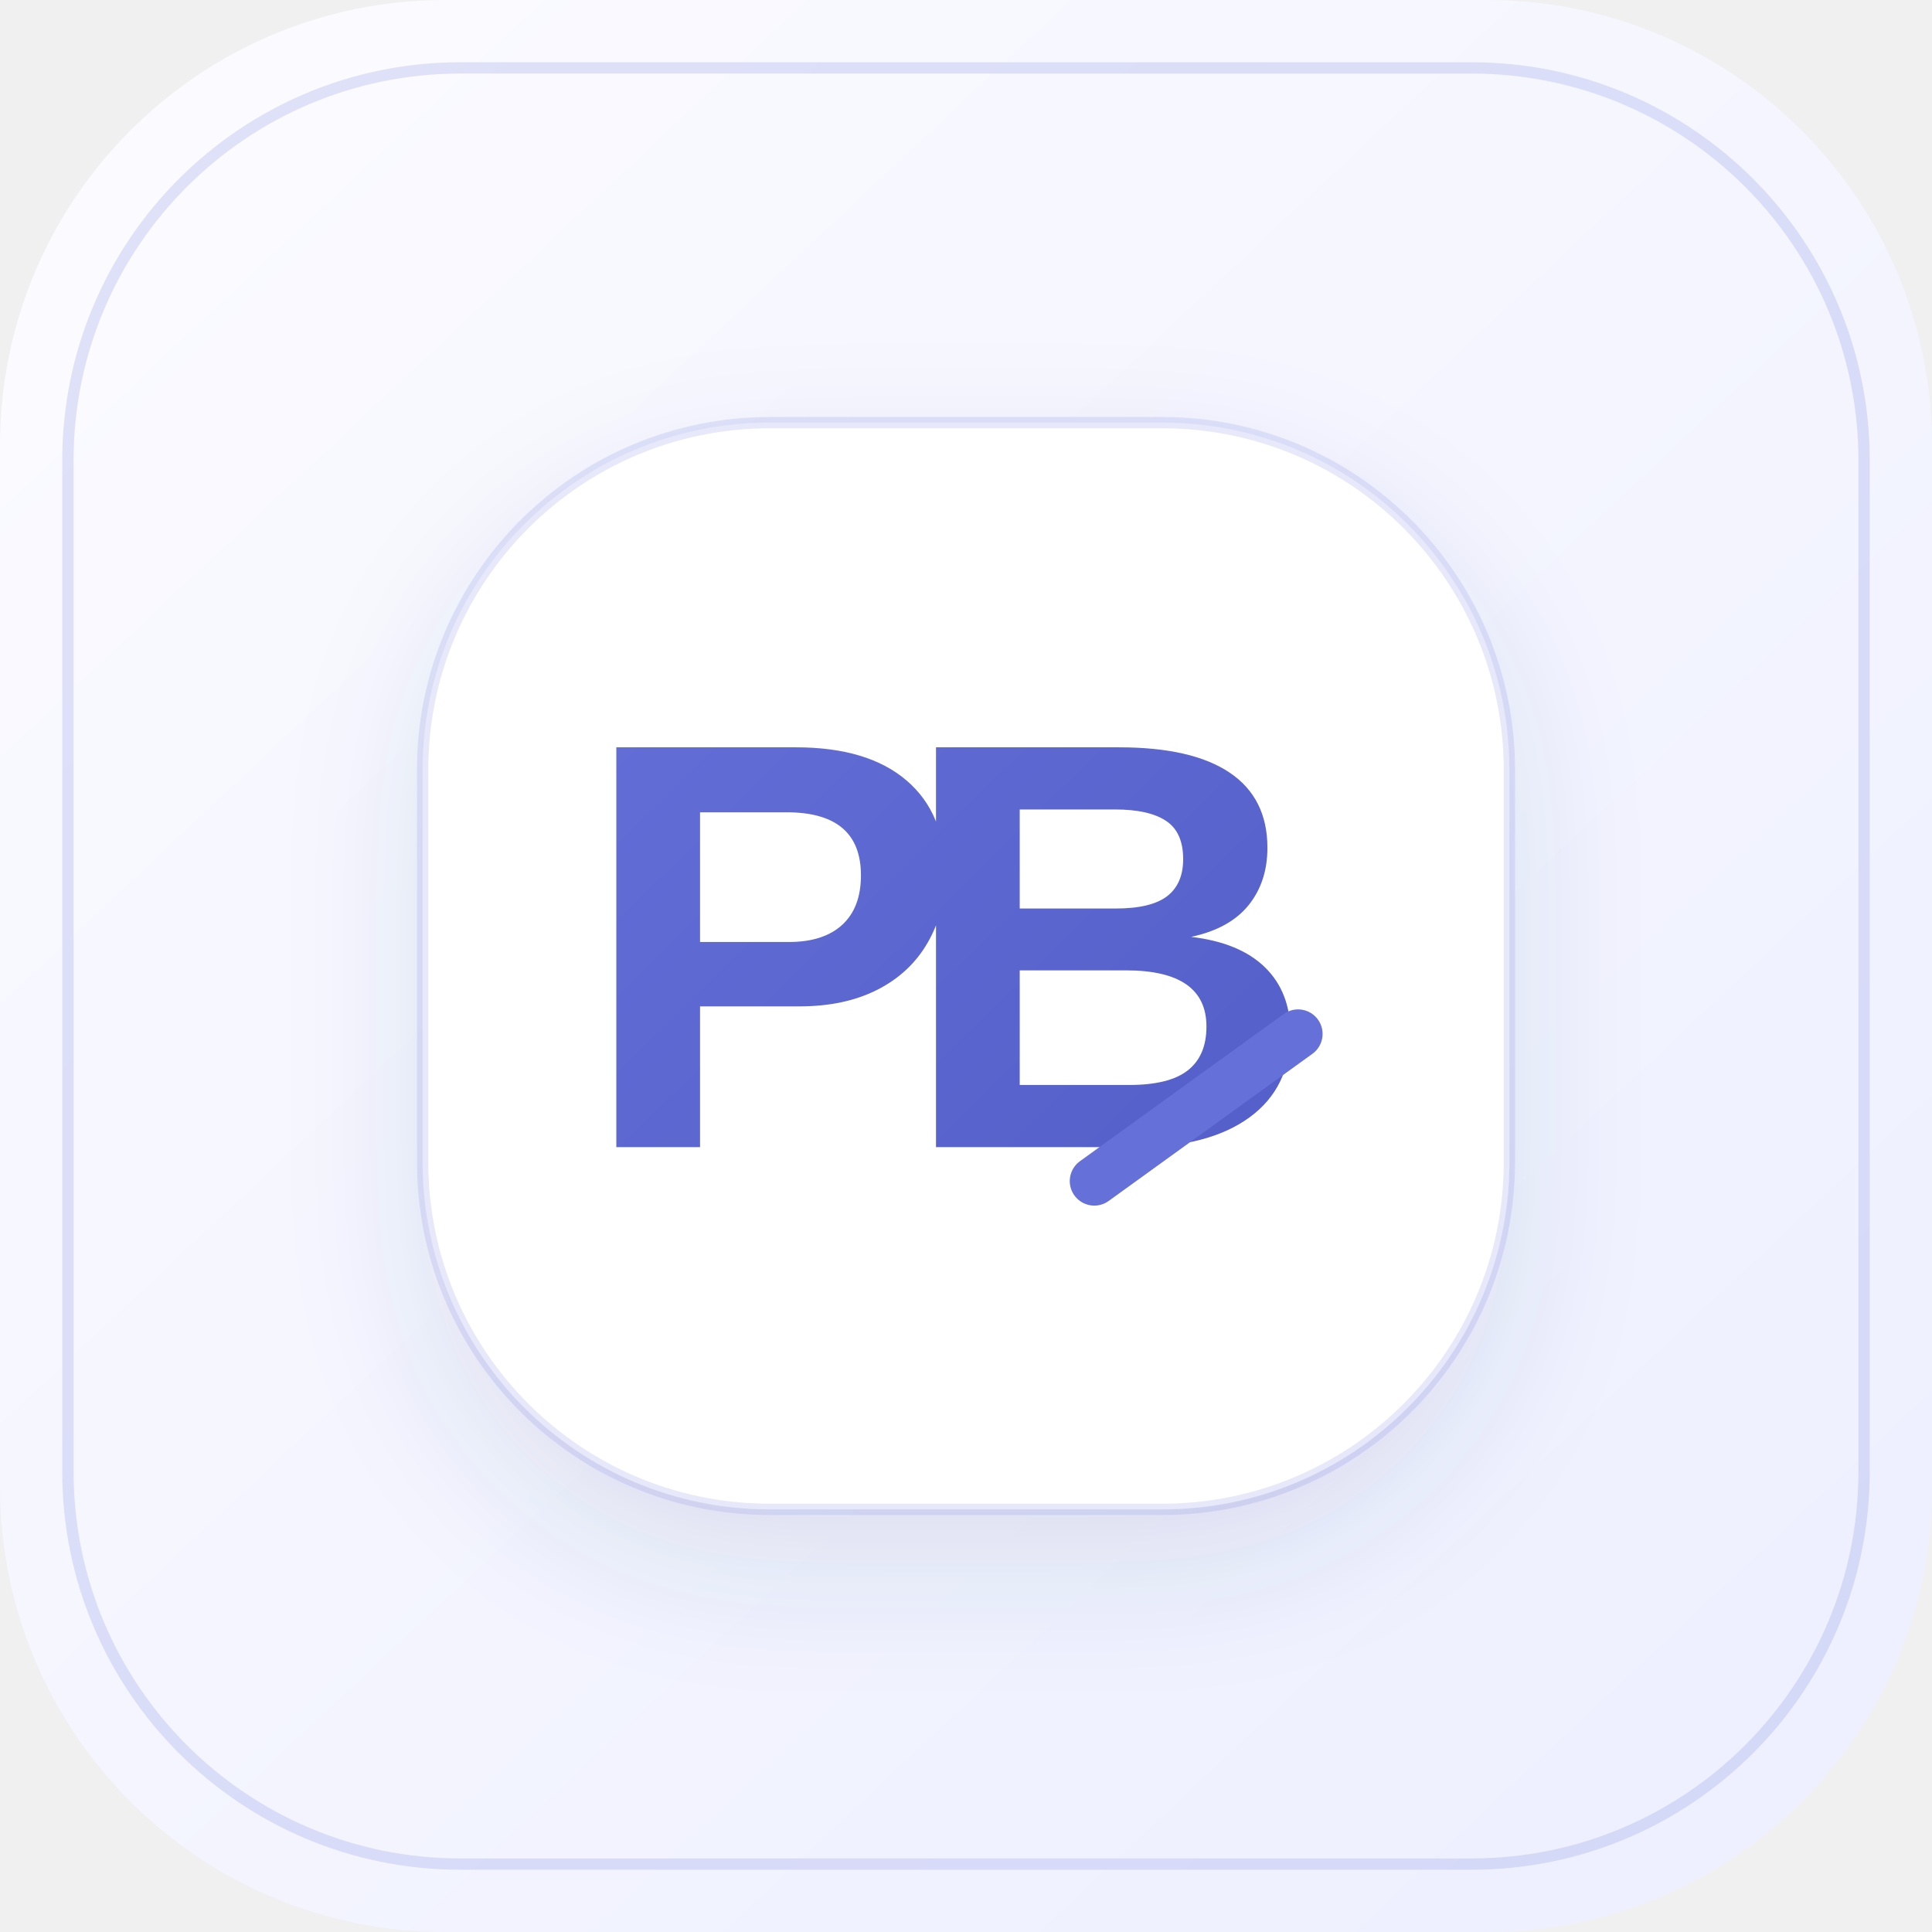
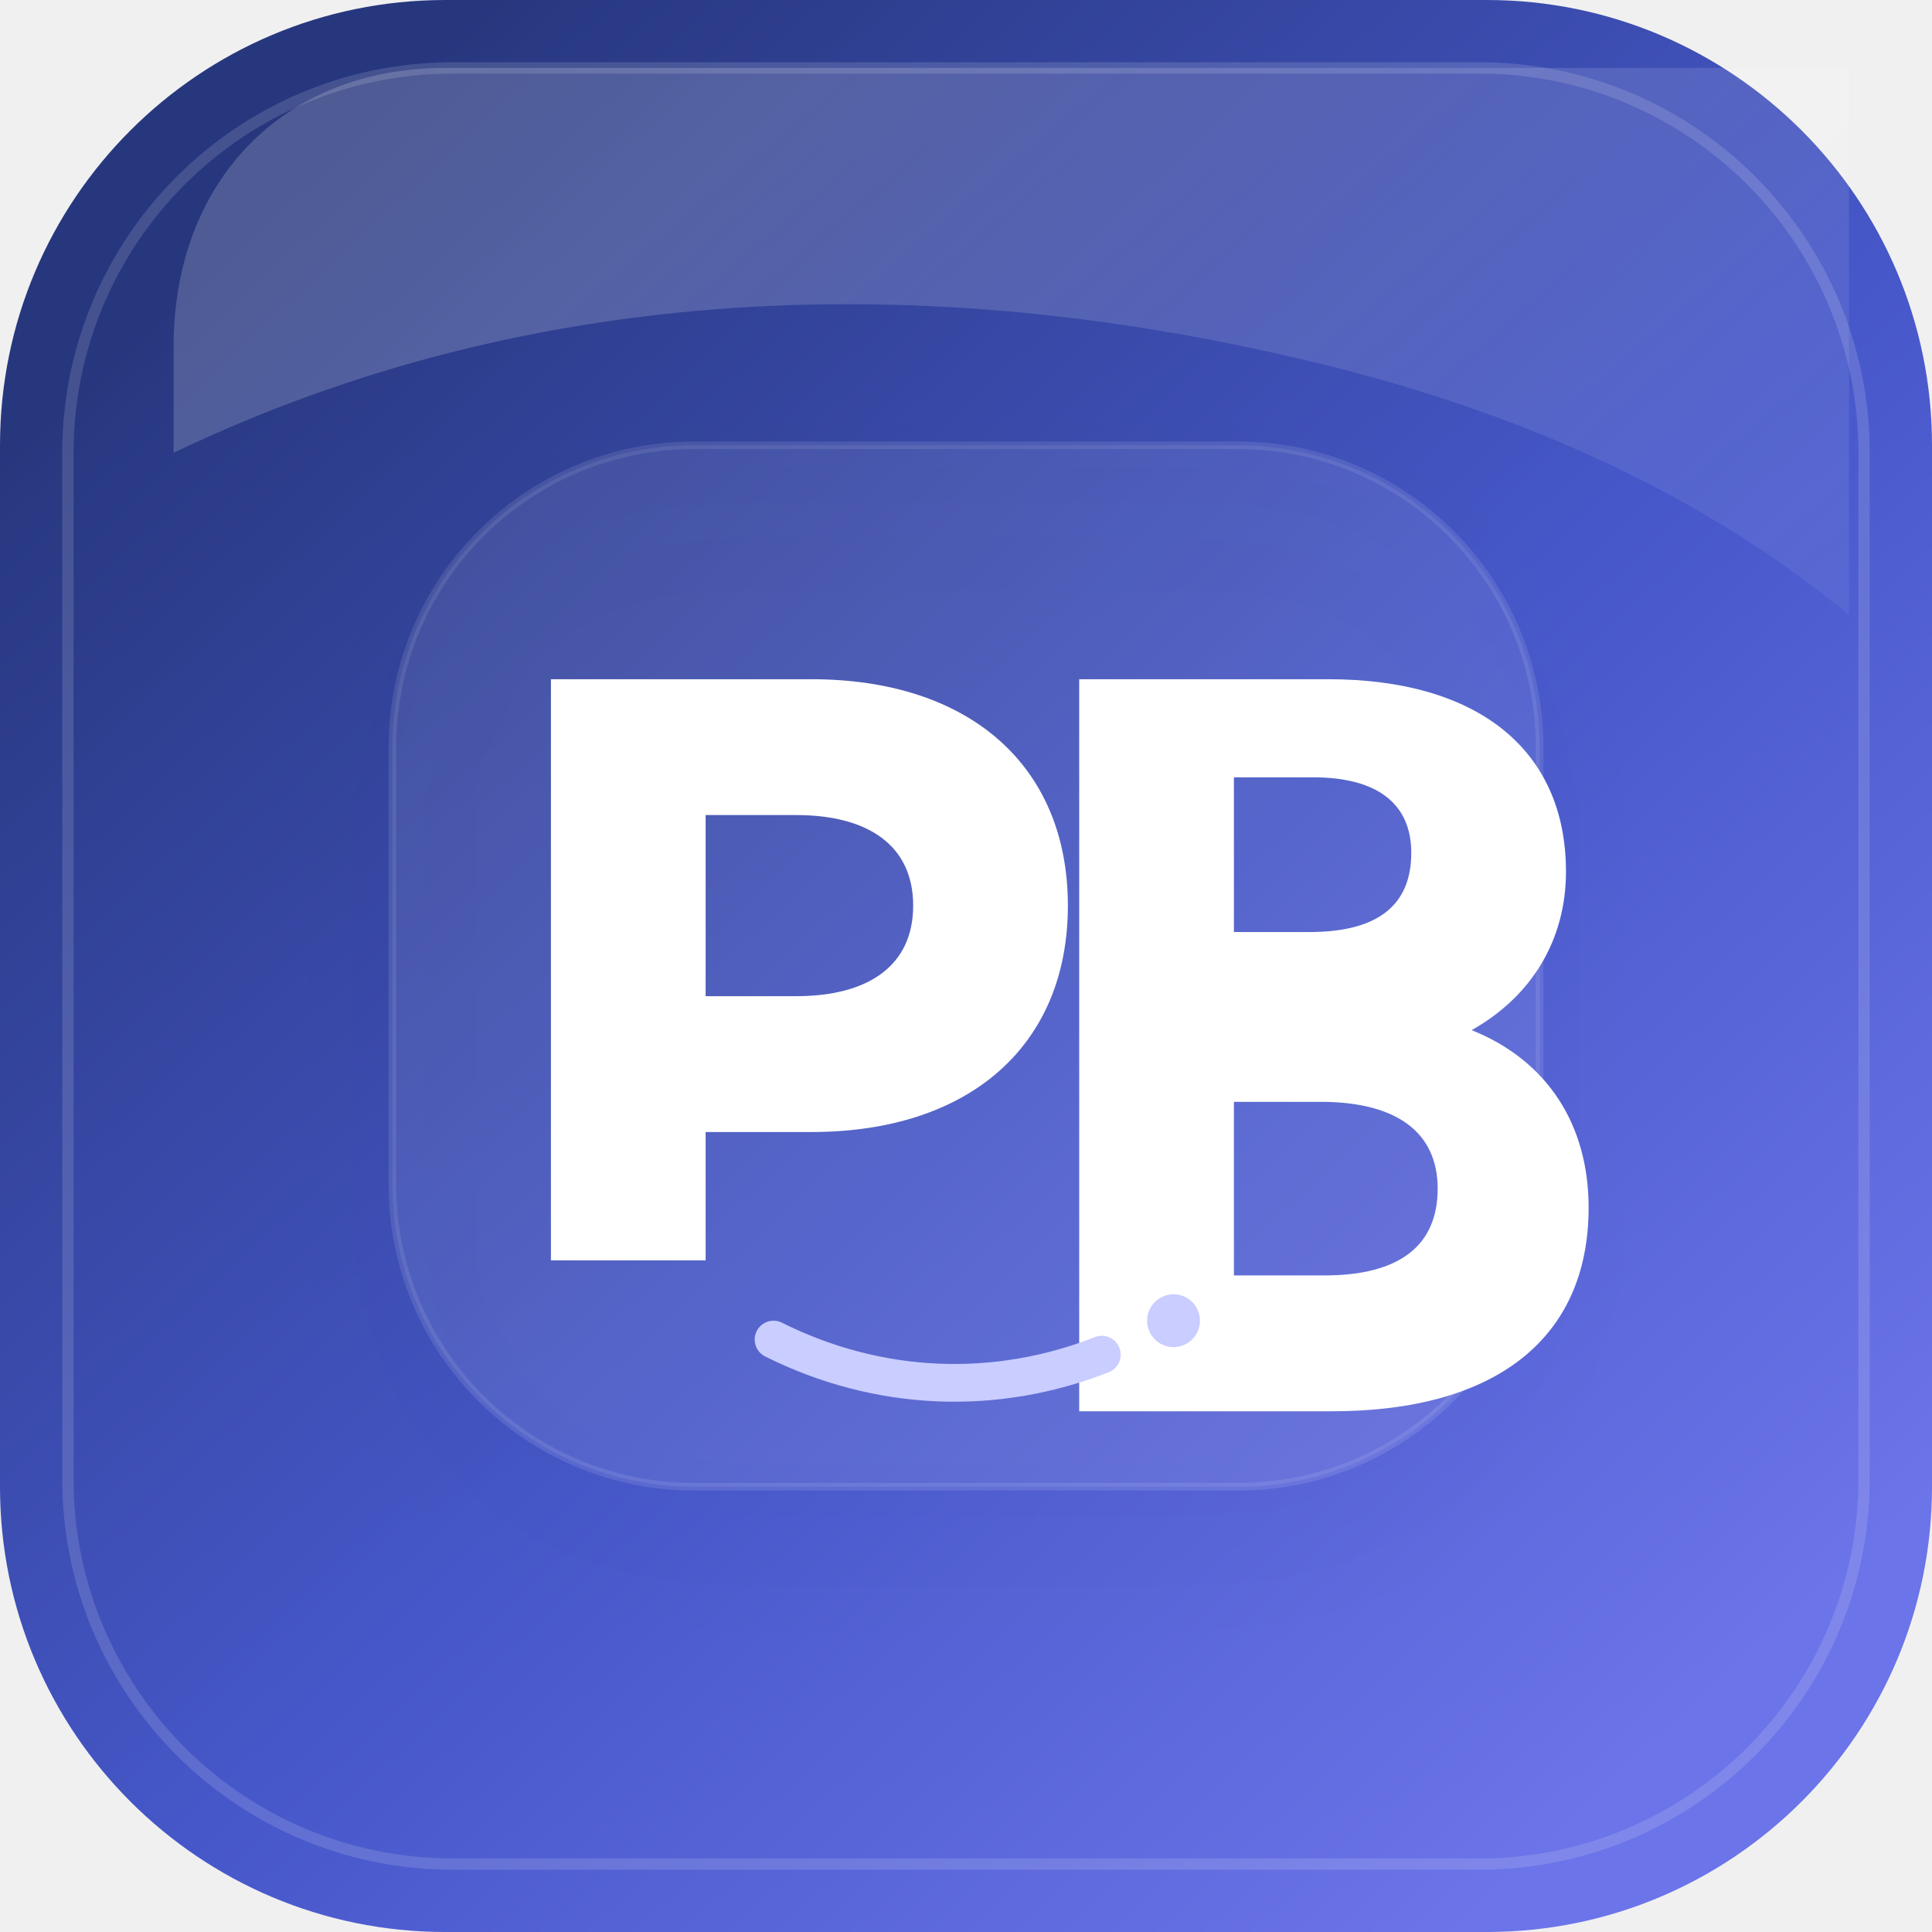
<svg xmlns="http://www.w3.org/2000/svg" width="512" height="512" viewBox="0 0 512 512" fill="none">
  <defs>
-     <linearGradient id="bg" x1="58" y1="48" x2="450" y2="466" gradientUnits="userSpaceOnUse">
-       <stop stop-color="#FAFAFF" />
-       <stop offset="1" stop-color="#EEF0FF" />
+     <linearGradient id="bg" x1="70" y1="54" x2="446" y2="458" gradientUnits="userSpaceOnUse">
+       <stop stop-color="#27377E" />
+       <stop offset="0.55" stop-color="#4657C9" />
+       <stop offset="1" stop-color="#6B74E8" />
    </linearGradient>
-     <linearGradient id="mark" x1="150" y1="146" x2="362" y2="362" gradientUnits="userSpaceOnUse">
-       <stop stop-color="#6670D9" />
-       <stop offset="1" stop-color="#505BC5" />
+     <linearGradient id="shine" x1="132" y1="94" x2="398" y2="410" gradientUnits="userSpaceOnUse">
+       <stop stop-color="#FFFFFF" stop-opacity="0.18" />
+       <stop offset="1" stop-color="#FFFFFF" stop-opacity="0" />
    </linearGradient>
-     <filter id="shadow" x="64" y="64" width="384" height="384" filterUnits="userSpaceOnUse" color-interpolation-filters="sRGB">
-       <feDropShadow dx="0" dy="14" stdDeviation="18" flood-color="#3D467E" flood-opacity="0.12" />
+     <filter id="shadow" x="58" y="64" width="396" height="392" filterUnits="userSpaceOnUse" color-interpolation-filters="sRGB">
+       <feDropShadow dx="0" dy="16" stdDeviation="18" flood-color="#11183E" flood-opacity="0.24" />
    </filter>
  </defs>
  <rect width="512" height="512" rx="118" fill="url(#bg)" />
-   <rect x="18" y="18" width="476" height="476" rx="104" stroke="#6670D9" stroke-opacity="0.18" stroke-width="3" />
+   <rect x="18" y="18" width="476" height="476" rx="102" stroke="#FFFFFF" stroke-opacity="0.14" stroke-width="3" />
+   <path d="M46 120C142 74 246 72 344 95C405 109 454 133 490 163V18H118C75 18 46 48 46 92V120Z" fill="url(#shine)" />
  <g filter="url(#shadow)">
-     <rect x="112" y="112" width="288" height="288" rx="92" fill="#FFFFFF" />
-     <rect x="112" y="112" width="288" height="288" rx="92" stroke="#6670D9" stroke-opacity="0.16" stroke-width="3" />
+     <rect x="104" y="118" width="304" height="276" rx="80" fill="#FFFFFF" fill-opacity="0.08" />
+     <rect x="104" y="118" width="304" height="276" rx="80" stroke="#FFFFFF" stroke-opacity="0.10" stroke-width="2" />
  </g>
-   <text x="251" y="304" text-anchor="middle" fill="url(#mark)" font-family="Arial, Helvetica, sans-serif" font-size="154" font-weight="700" letter-spacing="-18">PB</text>
-   <path d="M290 313L344 274" stroke="#6670D9" stroke-width="13" stroke-linecap="round" />
+   <g fill="#FFFFFF">
+     <path d="M146 334V180H215C257 180 283 203 283 240C283 277 257 300 215 300H187V334H146ZM187 264H211C230 264 242 256 242 240C242 224 230 216 211 216H187V264Z" />
+     <path d="M286 334V180H352C392 180 415 199 415 231C415 249 406 264 390 273C410 281 421 298 421 320C421 355 396 374 353 374H286V334ZM327 247H347C365 247 374 240 374 226C374 213 365 206 348 206H327V247ZM327 338H351C371 338 381 330 381 315C381 300 370 292 350 292H327V338Z" />
+   </g>
+   <path d="M205 355C233 369 264 370 292 359" stroke="#C9CDFF" stroke-width="10" stroke-linecap="round" />
+   <circle cx="311" cy="350" r="7" fill="#C9CDFF" />
</svg>
